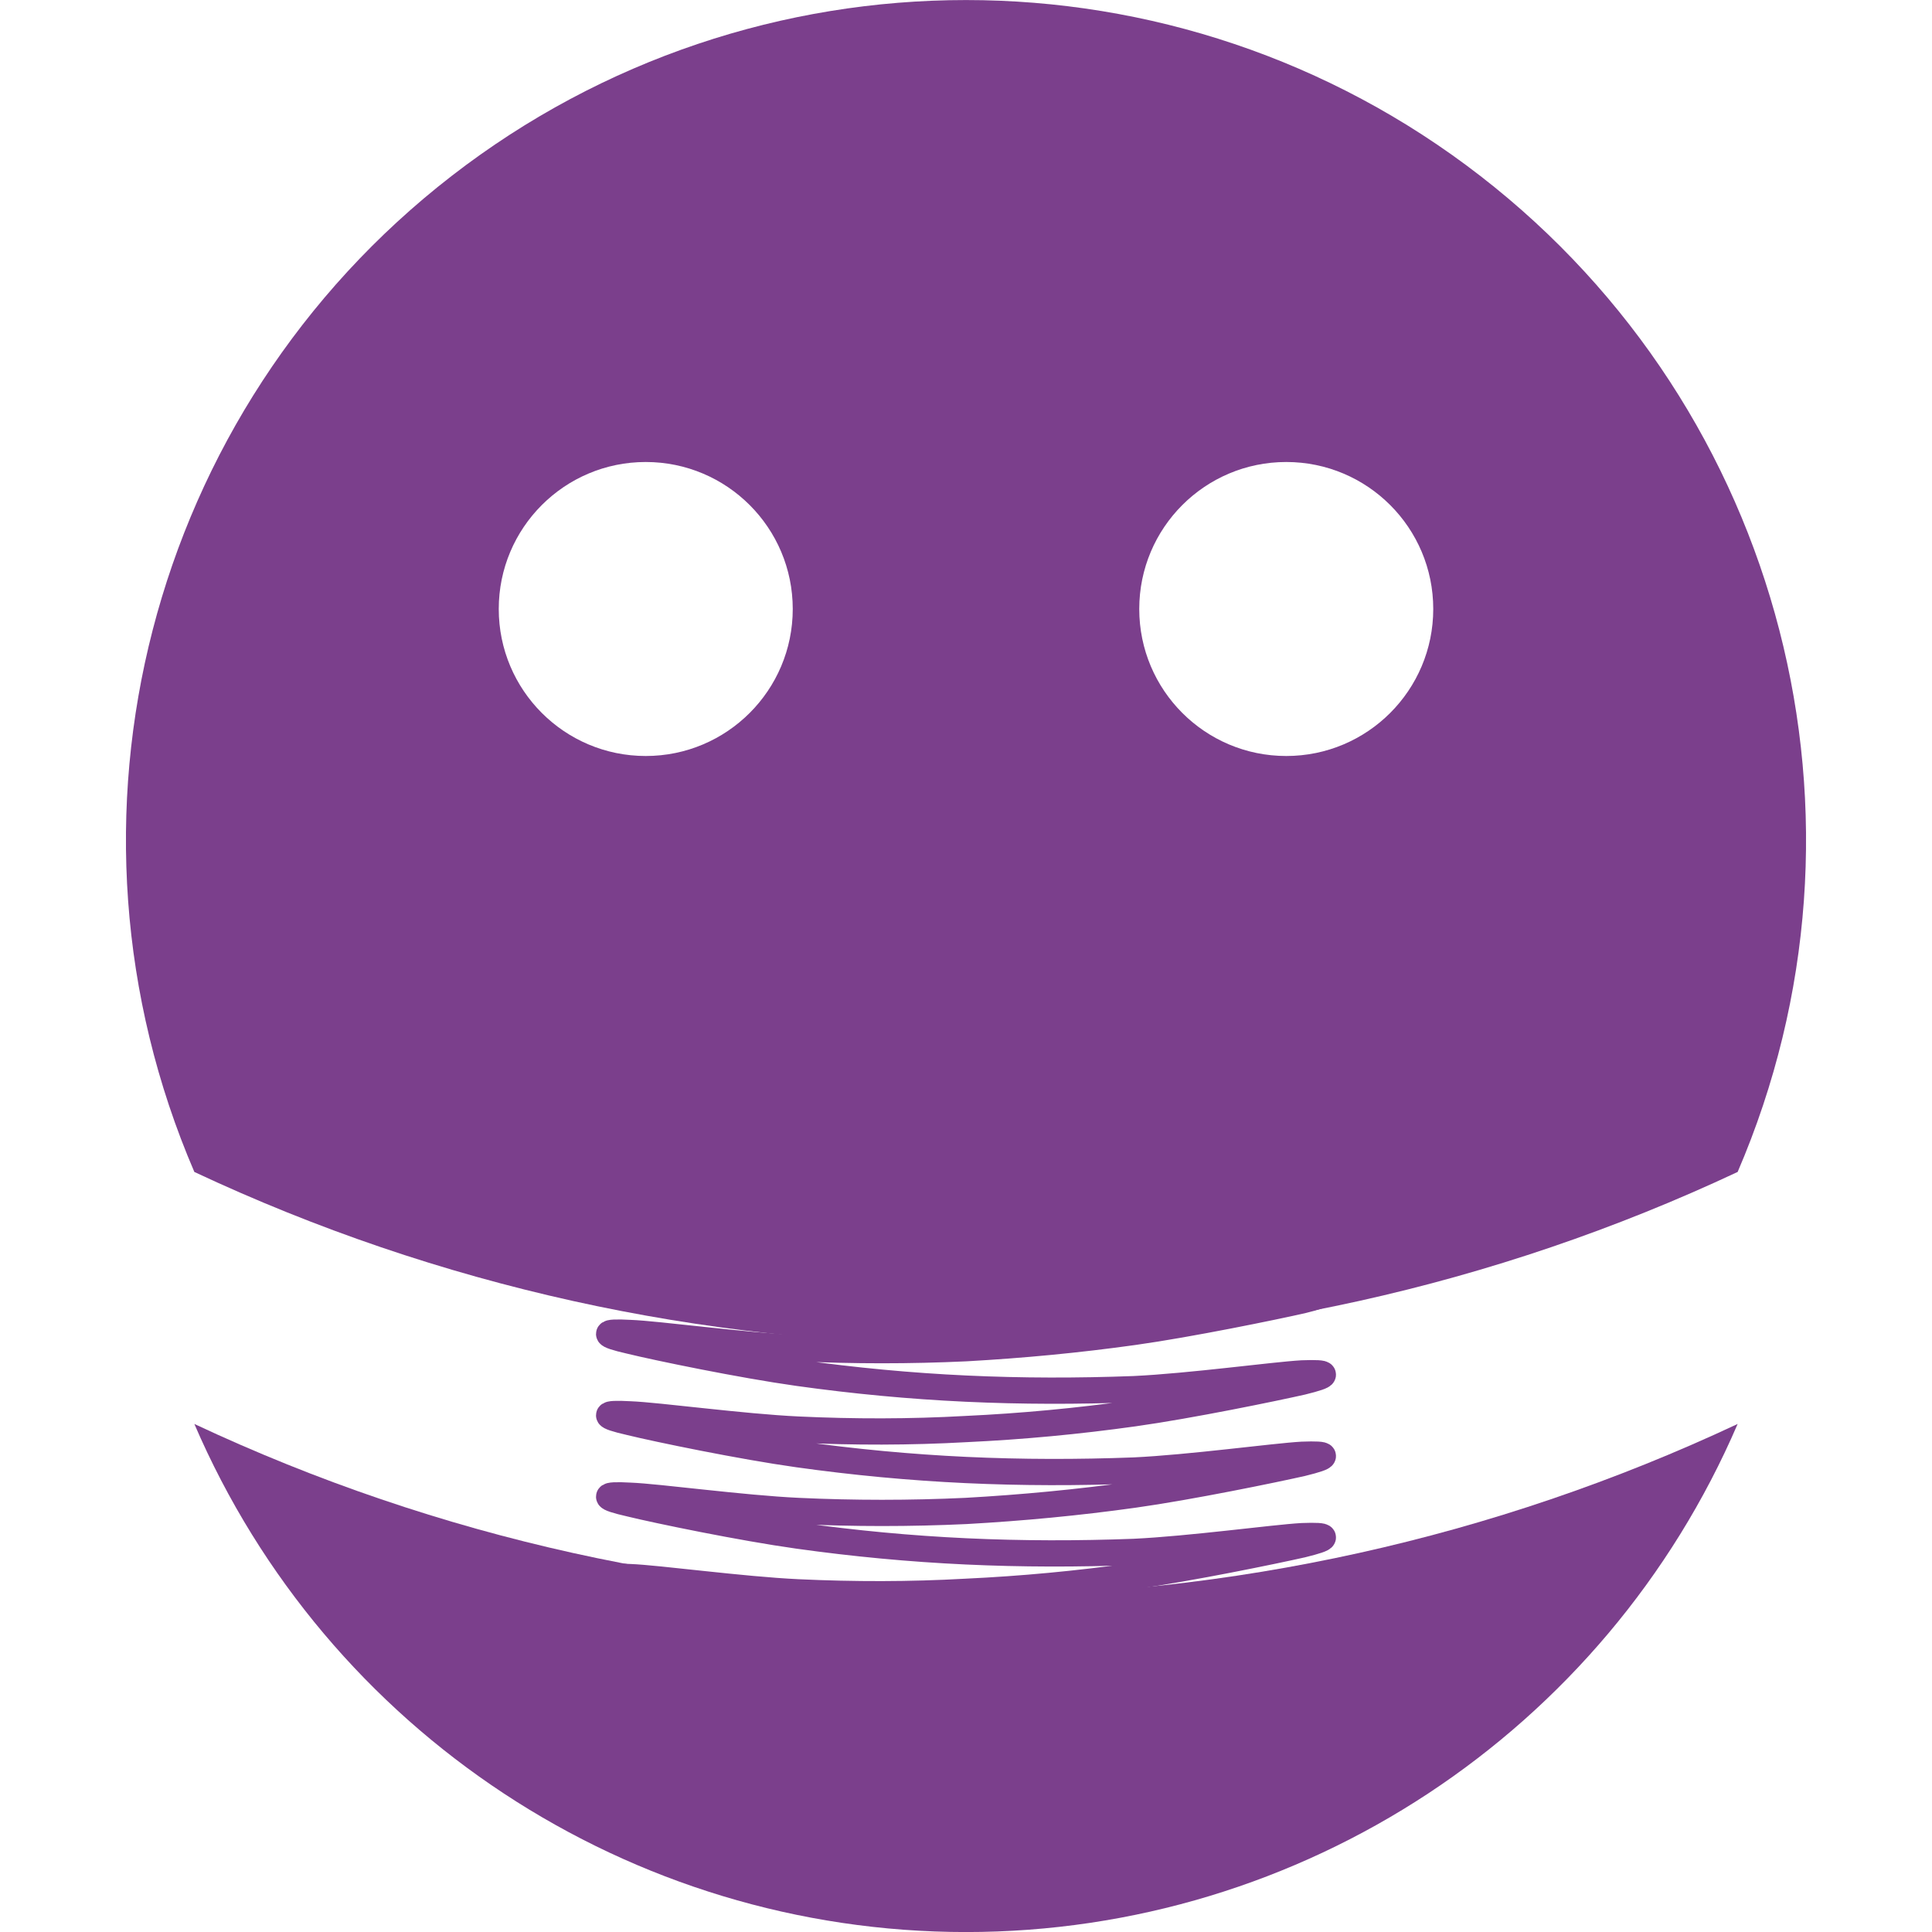
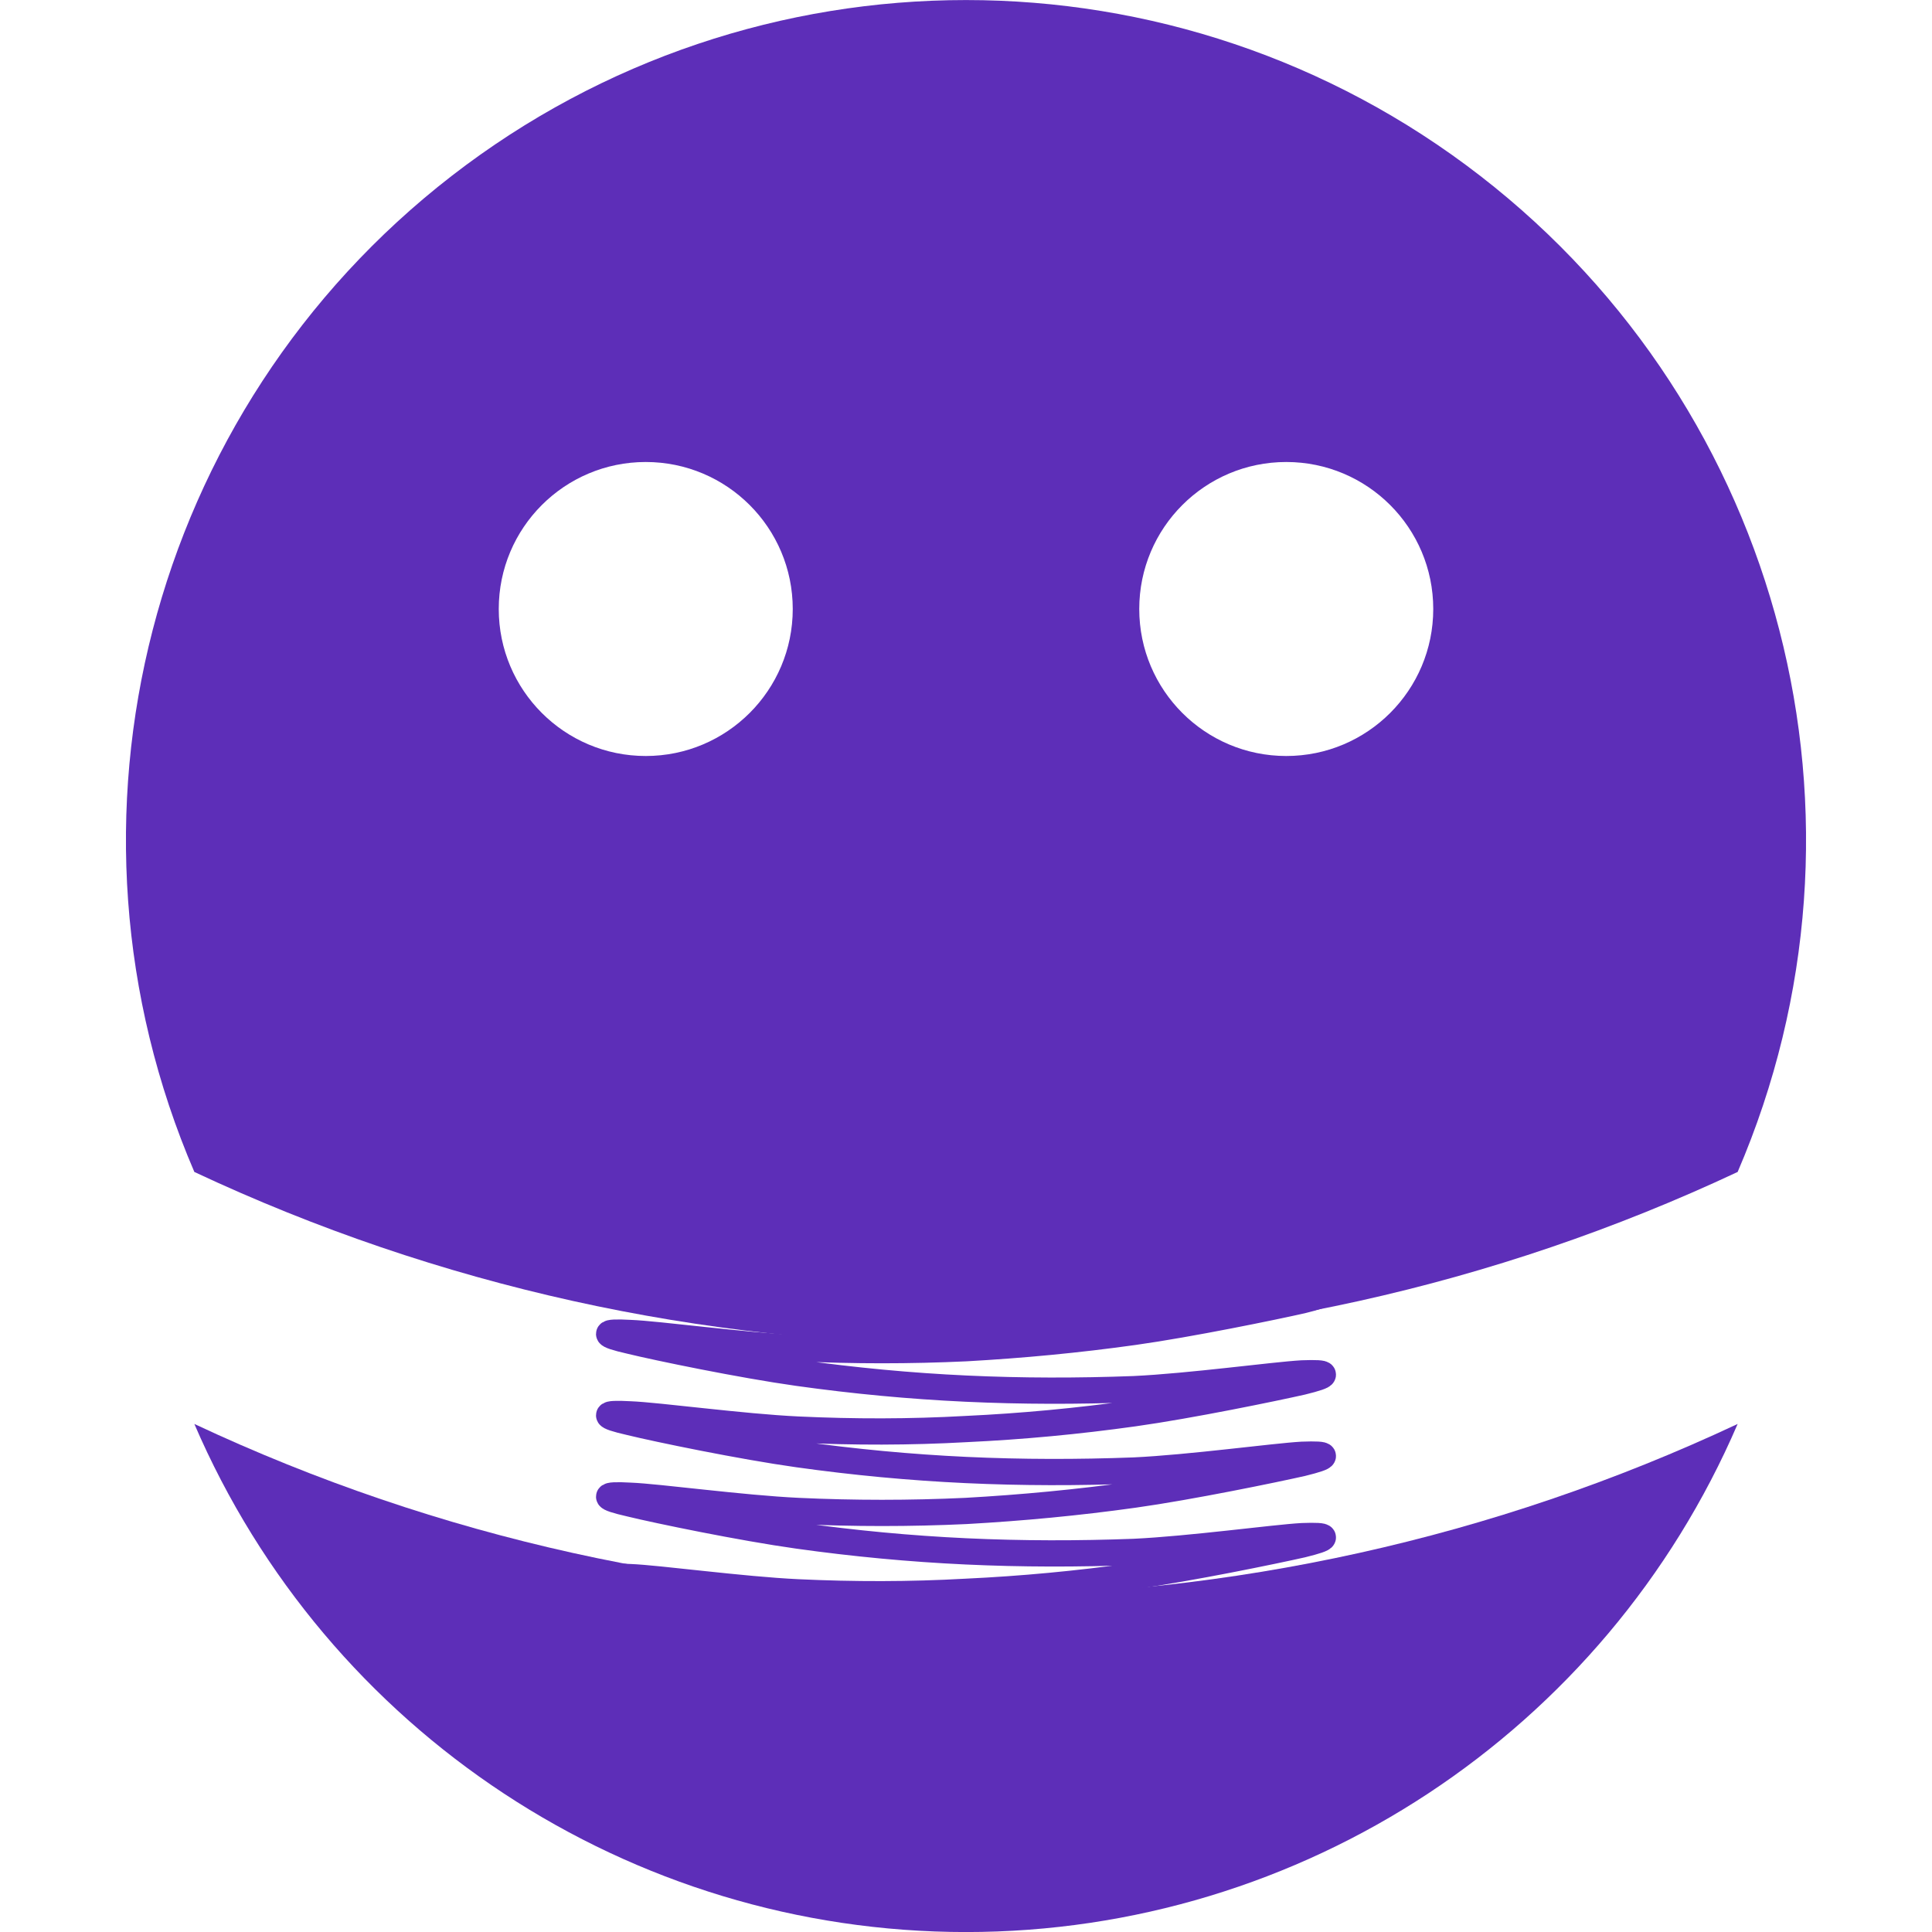
<svg xmlns="http://www.w3.org/2000/svg" viewBox="-184 -160 368 368" width="368" height="368">
-   <style>.fill{fill:#7b3f8c}.coil{stroke:#7b3f8c}@media (prefers-color-scheme: dark){.fill{fill:#b57cc6}.coil{stroke:#b57cc6}}</style>
+   <style>.fill{fill:#5d2eb8}.coil{stroke:#5d2eb8}@media (prefers-color-scheme: dark){.fill{fill:#b09af5}.coil{stroke:#b09af5}}</style>
  <g class="fill" fill-rule="evenodd">
    <path d="M -146.98 63.23 A 160 160 0 1 1 146.98 63.23 A 346 346 0 0 1 -146.98 63.23 Z M -89 -44 a 28 28 0 1 0 56 0 a 28 28 0 1 0 -56 0 M 33 -44 a 28 28 0 1 0 56 0 a 28 28 0 1 0 -56 0" />
    <path d="M -146.98 63.23 A 346 346 0 0 0 146.98 63.23 A 160 160 0 0 1 -146.98 63.23 Z" transform="translate(0 48)" />
  </g>
  <path class="coil" d="M 0.0 89.0 C 5.3 89.0 21.3 89.5 32.0 89.1 C 42.7 88.6 58.7 86.4 64.0 86.1 C 69.3 85.9 69.3 86.4 64.0 87.7 C 58.7 88.9 42.7 92.2 32.0 93.7 C 21.3 95.2 10.7 96.2 0.0 96.8 C -10.7 97.3 -21.3 97.3 -32.0 96.8 C -42.7 96.3 -58.7 94.1 -64.0 93.9 C -69.3 93.6 -69.3 94.2 -64.0 95.4 C -58.7 96.7 -42.7 100.0 -32.0 101.5 C -21.3 103.0 -10.7 104.0 -0.0 104.5 C 10.7 105.0 21.3 105.0 32.0 104.6 C 42.7 104.1 58.7 101.9 64.0 101.6 C 69.3 101.4 69.3 101.9 64.0 103.2 C 58.7 104.4 42.7 107.7 32.0 109.2 C 21.3 110.7 10.7 111.7 0.0 112.2 C -10.7 112.8 -21.3 112.8 -32.0 112.3 C -42.7 111.8 -58.7 109.6 -64.0 109.4 C -69.3 109.1 -69.3 109.7 -64.0 110.9 C -58.7 112.2 -42.7 115.5 -32.0 117.0 C -21.3 118.5 -10.7 119.5 -0.0 120.0 C 10.7 120.5 21.3 120.5 32.0 120.1 C 42.7 119.6 58.7 117.4 64.0 117.1 C 69.3 116.9 69.3 117.4 64.0 118.7 C 58.7 119.9 42.7 123.2 32.0 124.7 C 21.3 126.2 10.7 127.2 0.0 127.8 C -10.7 128.3 -21.3 128.3 -32.0 127.8 C -42.7 127.3 -58.7 125.1 -64.0 124.9 C -69.3 124.6 -69.3 125.2 -64.0 126.4 C -58.7 127.7 -42.7 131.0 -32.0 132.5 C -21.3 134.0 -10.7 135.0 -0.0 135.5 C 10.7 136.0 21.3 136.0 32.0 135.6 C 42.7 135.1 58.7 132.9 64.0 132.6 C 69.3 132.4 69.3 132.9 64.0 134.2 C 58.7 135.4 42.7 138.7 32.0 140.2 C 21.3 141.7 10.7 142.7 -0.0 143.2 C -10.7 143.8 -21.3 143.8 -32.0 143.3 C -42.7 142.8 -58.7 140.6 -64.0 140.4 C -69.3 140.1 -69.3 140.7 -64.0 141.9 C -58.7 143.2 -42.7 146.5 -32.0 148.0 C -21.3 149.5 -5.3 150.5 -0.0 151.0" fill="none" stroke-width="5" stroke-linecap="round" />
</svg>
